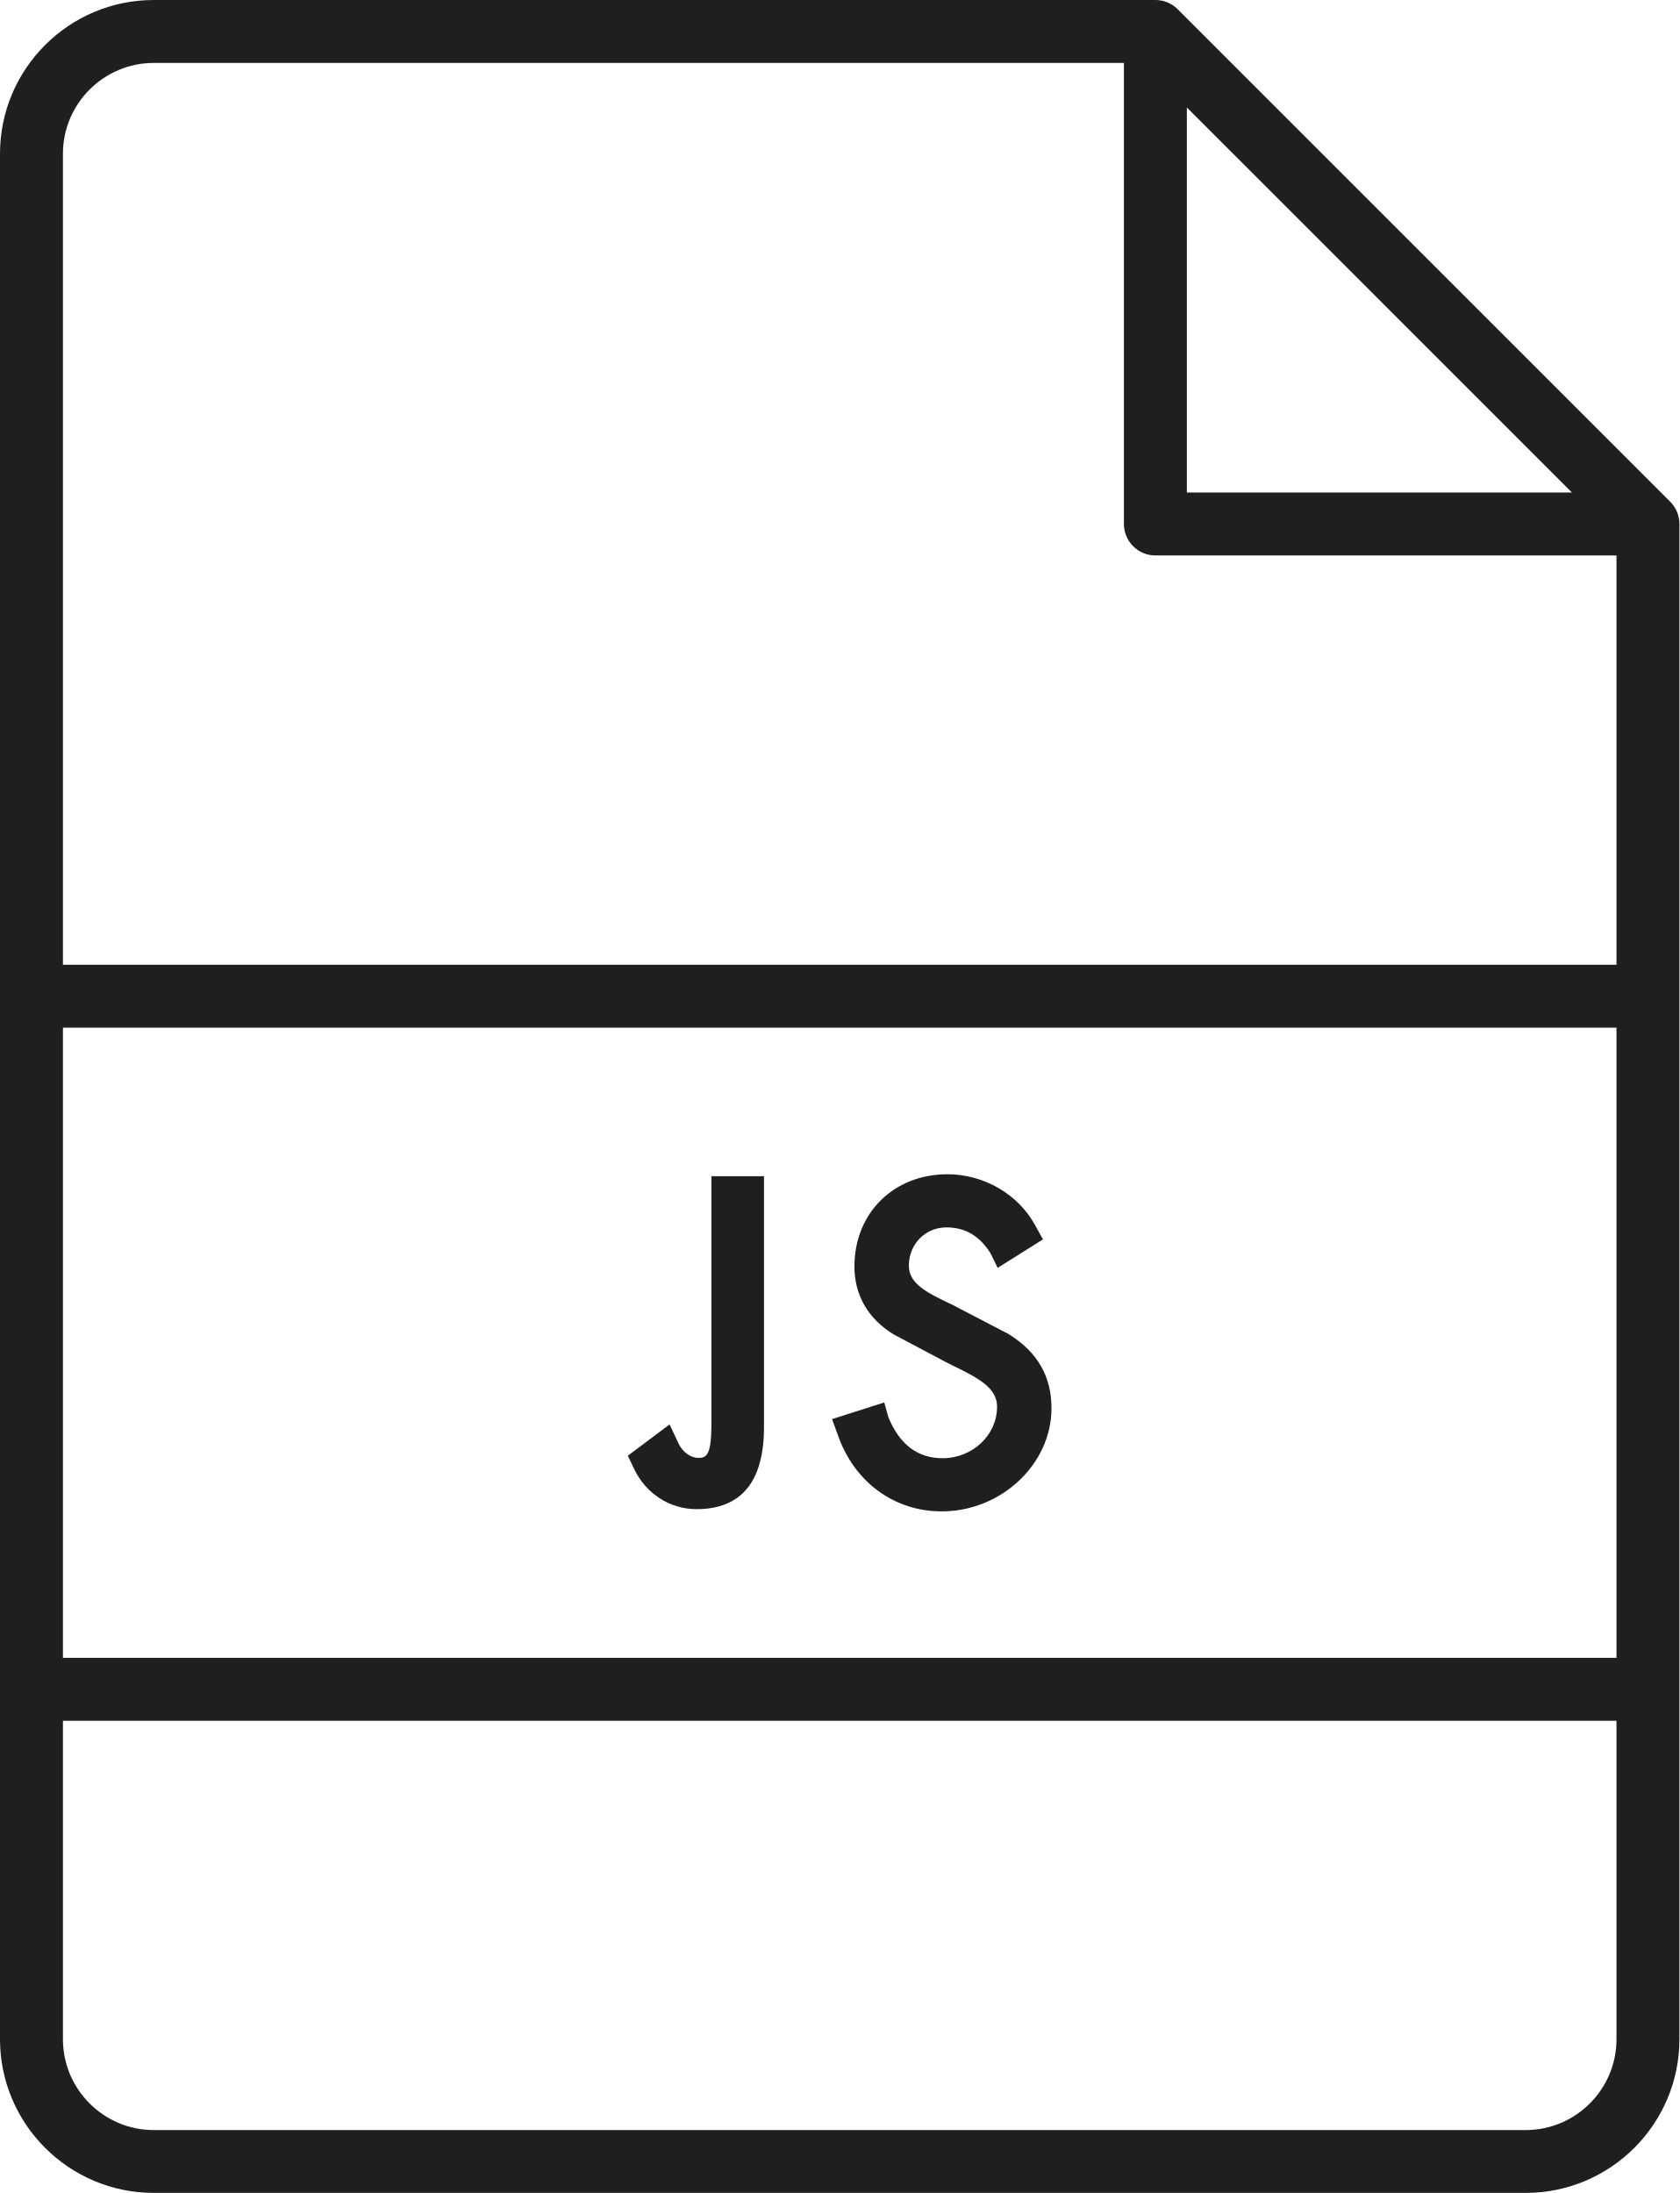
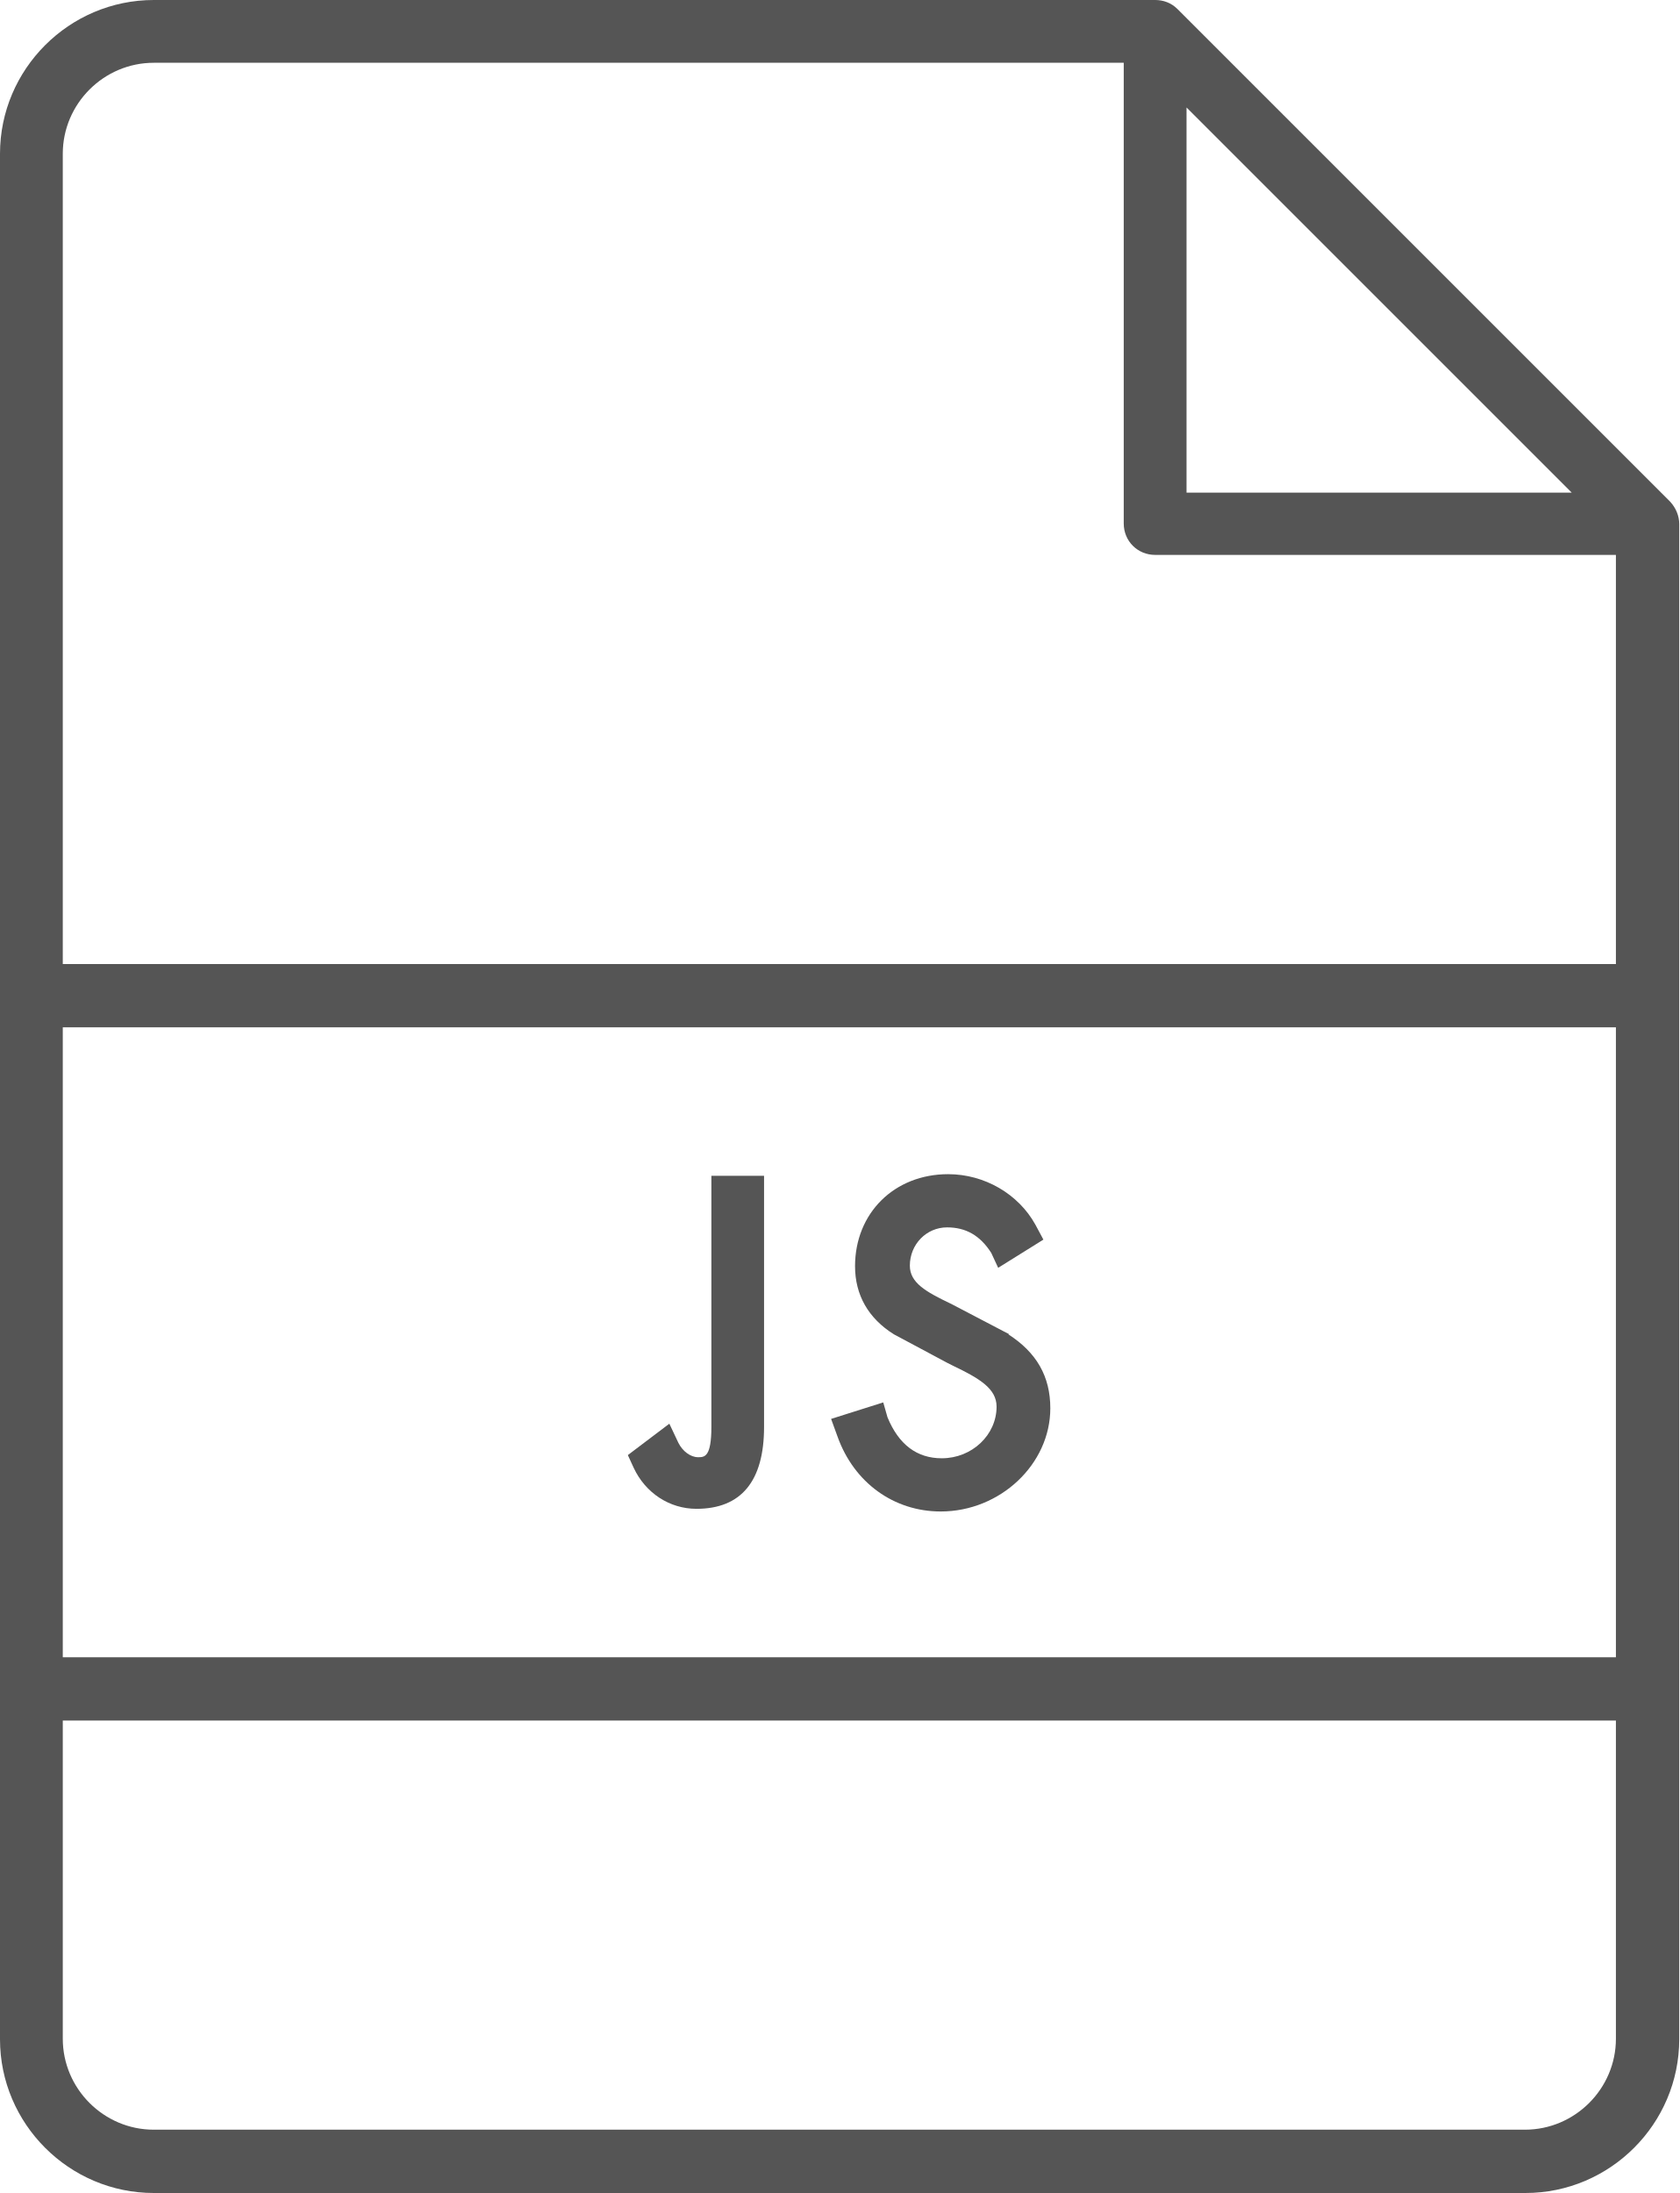
- <svg xmlns="http://www.w3.org/2000/svg" id="_レイヤー_1" data-name="レイヤー_1" viewBox="0 0 173.44 226.5">
+ <svg xmlns="http://www.w3.org/2000/svg" id="_レイヤー_2" data-name="レイヤー_2" width="31.56" height="41.22" viewBox="0 0 31.56 41.22">
  <defs>
    <style>
      .cls-1 {
-         fill: #1f1f1f;
+         fill: #555;
      }
    </style>
  </defs>
-   <path class="cls-1" d="M172.49,51.82L121.62.95C120.99.32,120.16,0,119.33,0c0,0,0,0,0,0H15.88C7.12,0,0,7.12,0,15.88v194.73c0,8.76,7.12,15.88,15.88,15.88h141.68c8.76,0,15.88-7.12,15.88-15.88V54.12h0c0-.83-.32-1.66-.95-2.3ZM6.5,106.14h160.44v65.09H6.5v-65.09ZM122.57,11.1l39.77,39.77h-39.77V11.1ZM15.88,6.5h100.19v47.62c0,1.79,1.46,3.25,3.25,3.25h47.62v42.27H6.5V15.88c0-5.17,4.21-9.38,9.38-9.38ZM157.56,220H15.88c-5.17,0-9.38-4.21-9.38-9.38v-32.89h160.44v32.89c0,5.17-4.21,9.38-9.38,9.38Z" />
-   <path class="cls-1" d="M73.46,147.41c0,3.16-.69,3.16-1.37,3.16-.77,0-1.6-.6-2.01-1.47l-.93-1.98-4.31,3.23.62,1.31c1.22,2.6,3.7,4.21,6.48,4.21,4.62,0,6.96-2.85,6.96-8.47v-25.92h-5.43v25.92Z" />
-   <path class="cls-1" d="M104.24,137.83l-.05-.03-5.9-3.07-.24-.11c-2.53-1.2-4.19-2.12-4.19-3.9,0-2.22,1.7-3.95,3.87-3.95,1.95,0,3.4.85,4.56,2.66l.74,1.52,4.68-2.94-.84-1.52c-1.75-3.17-5.29-5.21-9.02-5.21-5.57,0-9.61,4.01-9.61,9.53,0,2.95,1.4,5.38,4.04,7.01l.04.02,5.57,2.95.55.27c2.74,1.33,4.53,2.34,4.53,4.23,0,2.93-2.53,5.32-5.64,5.32-2.56,0-4.44-1.43-5.59-4.25l-.42-1.51-5.39,1.72.65,1.79c1.72,4.77,5.81,7.74,10.67,7.74,6.15,0,11.34-4.88,11.34-10.65,0-3.27-1.42-5.77-4.35-7.61Z" />
+   <g id="img_x5F_about">
+     <g>
+       <path class="cls-1" d="M31.39,9.43L22.13.17c-.12-.12-.27-.17-.42-.17,0,0,0,0,0,0H2.89C1.3,0,0,1.3,0,2.89v35.44c0,1.59,1.3,2.89,2.89,2.89h25.78c1.59,0,2.89-1.3,2.89-2.89V9.85h0c0-.15-.06-.3-.17-.42ZM1.18,19.31h29.19v11.84H1.18v-11.84ZM22.3,2.02l7.24,7.24h-7.24V2.02ZM2.89,1.18h18.23v8.66c0,.33.26.59.59.59h8.66v7.69H1.18V2.89c0-.94.77-1.71,1.71-1.71ZM28.67,40.03H2.89c-.94,0-1.71-.77-1.71-1.71v-5.98h29.19v5.98c0,.94-.77,1.71-1.71,1.71Z" />
+       <path class="cls-1" d="M13.37,26.82c0,.57-.13.57-.25.57-.14,0-.29-.11-.37-.27l-.17-.36-.78.59.11.24c.22.47.67.77,1.18.77.84,0,1.27-.52,1.27-1.54v-4.72h-.99v4.72Z" />
+       <path class="cls-1" d="M18.97,25.08h0s-1.07-.56-1.07-.56l-.04-.02c-.46-.22-.76-.39-.76-.71,0-.4.31-.72.7-.72.35,0,.62.15.83.48l.13.28.85-.53-.15-.28c-.32-.58-.96-.95-1.64-.95-1.01,0-1.75.73-1.75,1.73,0,.54.25.98.73,1.28h0s1.01.54,1.01.54l.1.05c.5.24.82.43.82.77,0,.53-.46.97-1.03.97-.47,0-.81-.26-1.02-.77l-.08-.28-.98.31.12.33c.31.87,1.06,1.41,1.94,1.41,1.12,0,2.06-.89,2.06-1.94,0-.6-.26-1.05-.79-1.39Z" />
+     </g>
+   </g>
</svg>
